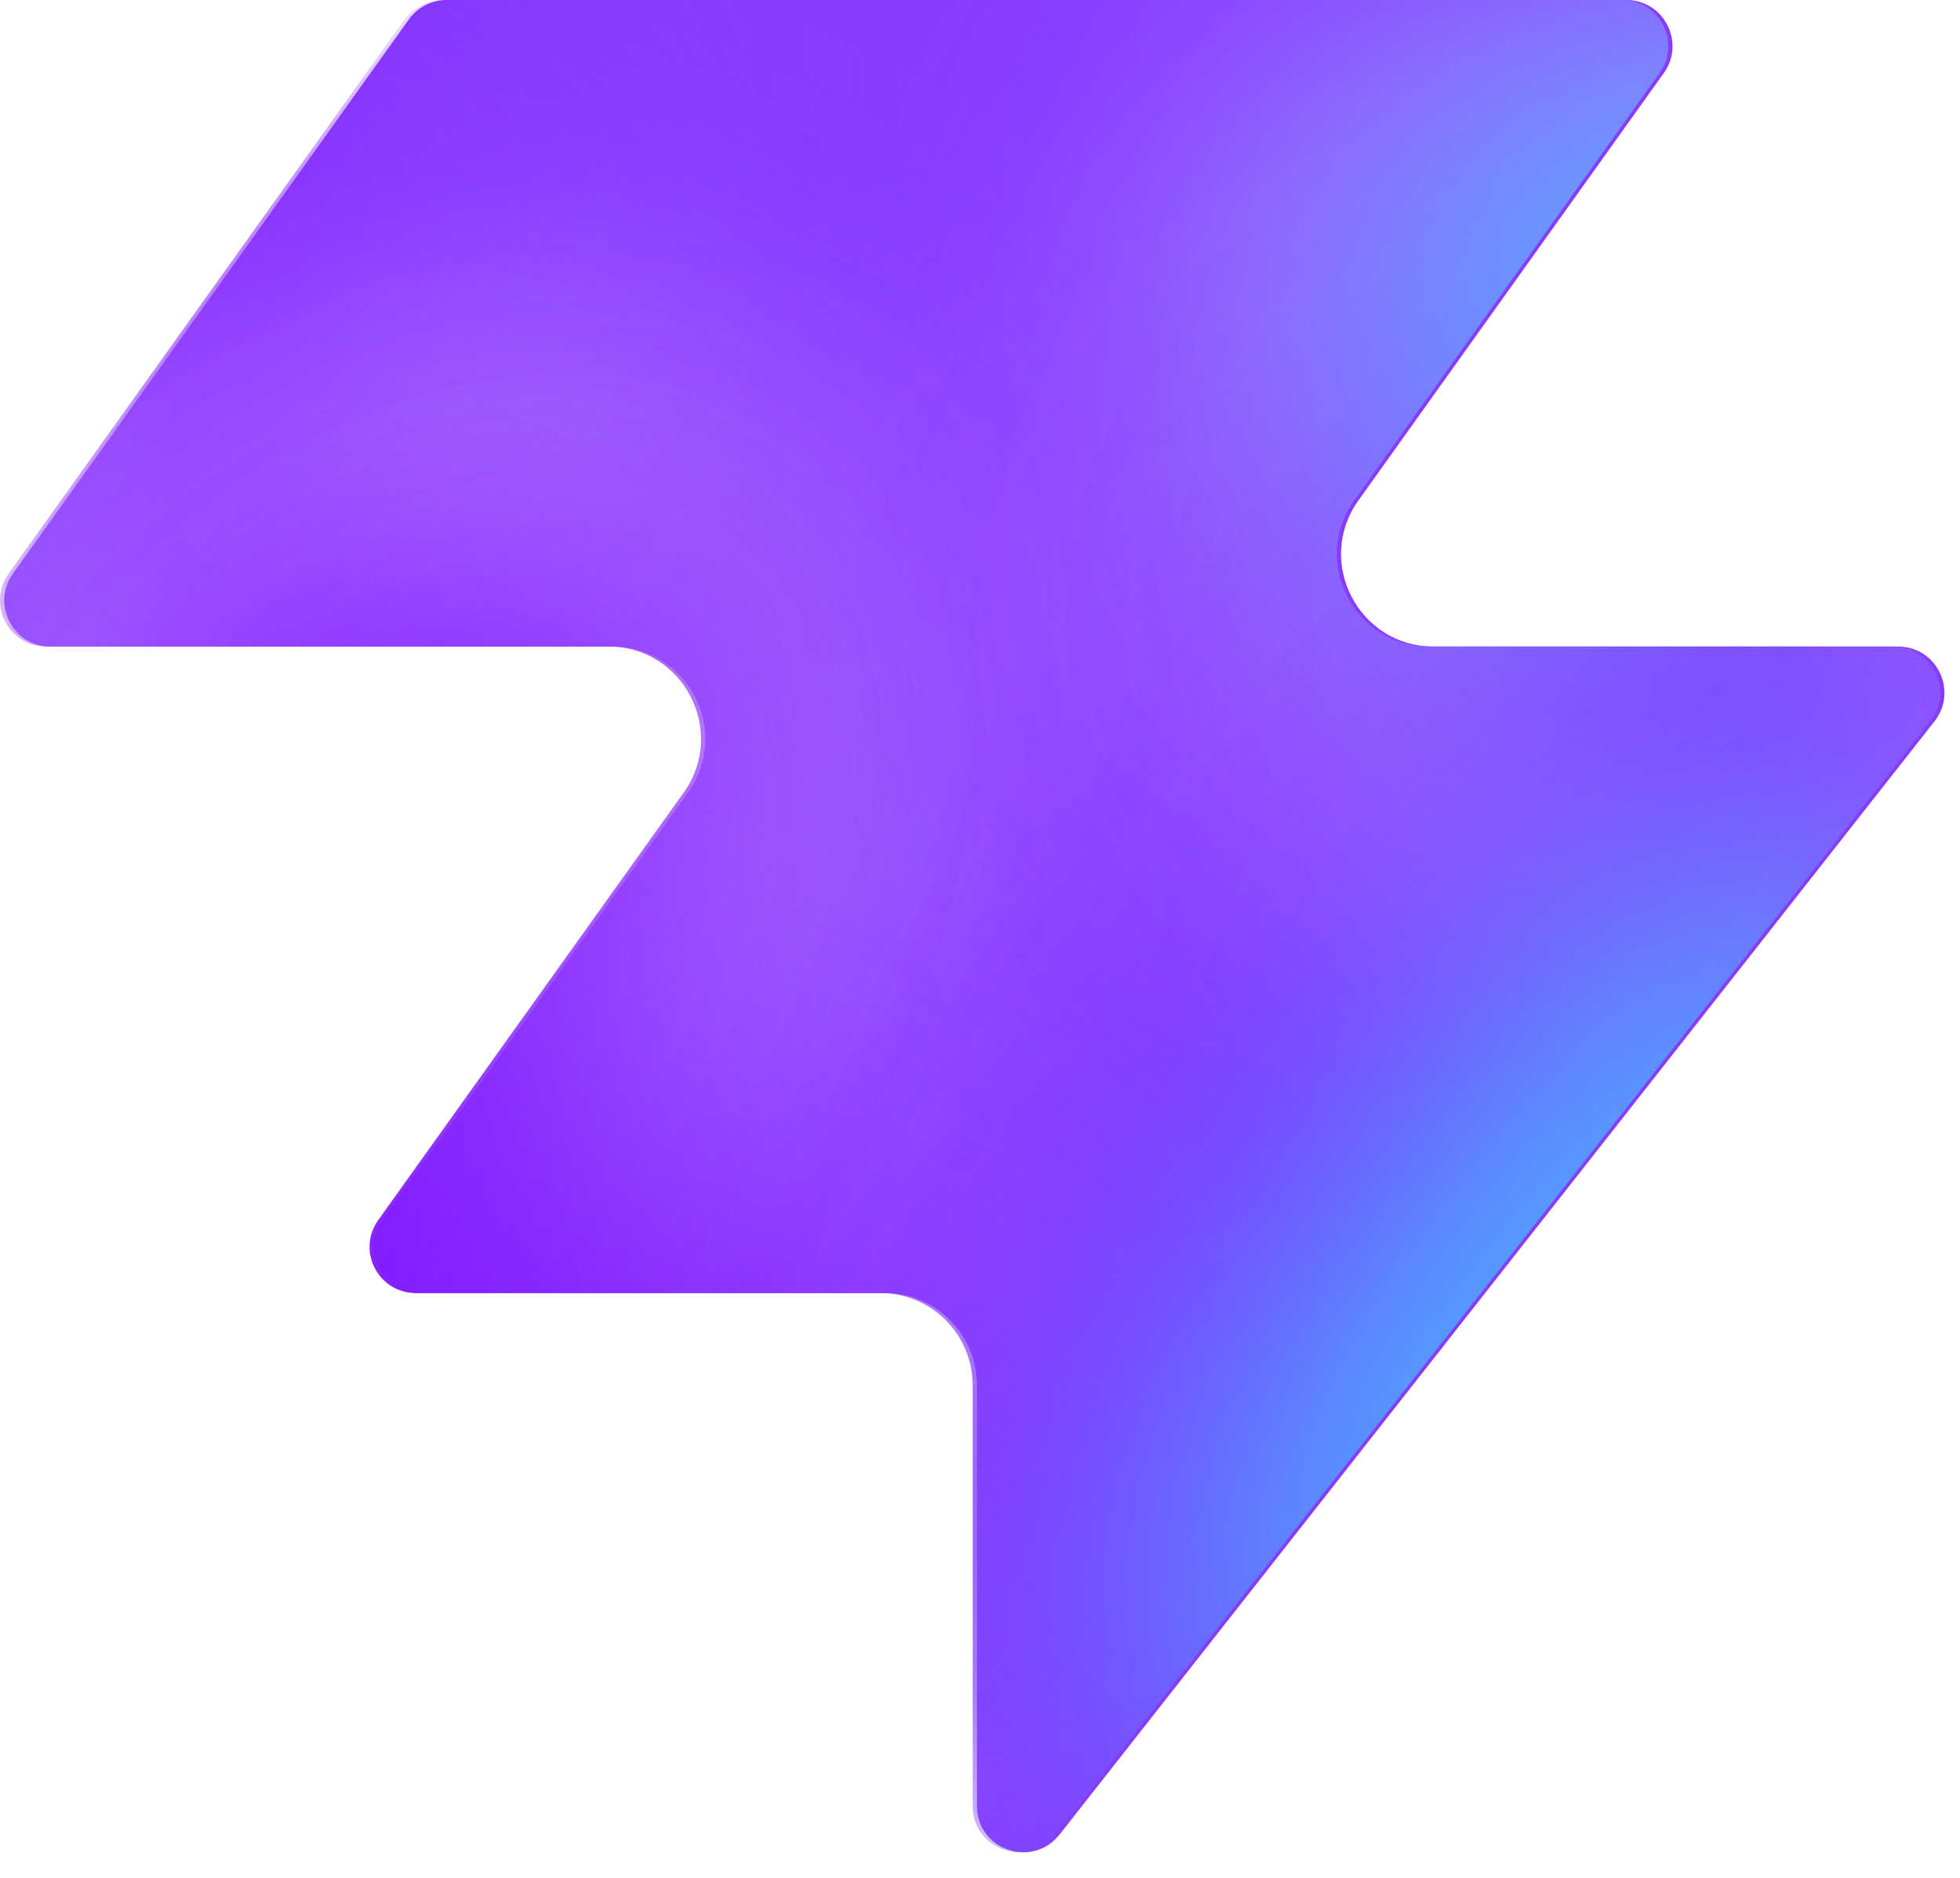
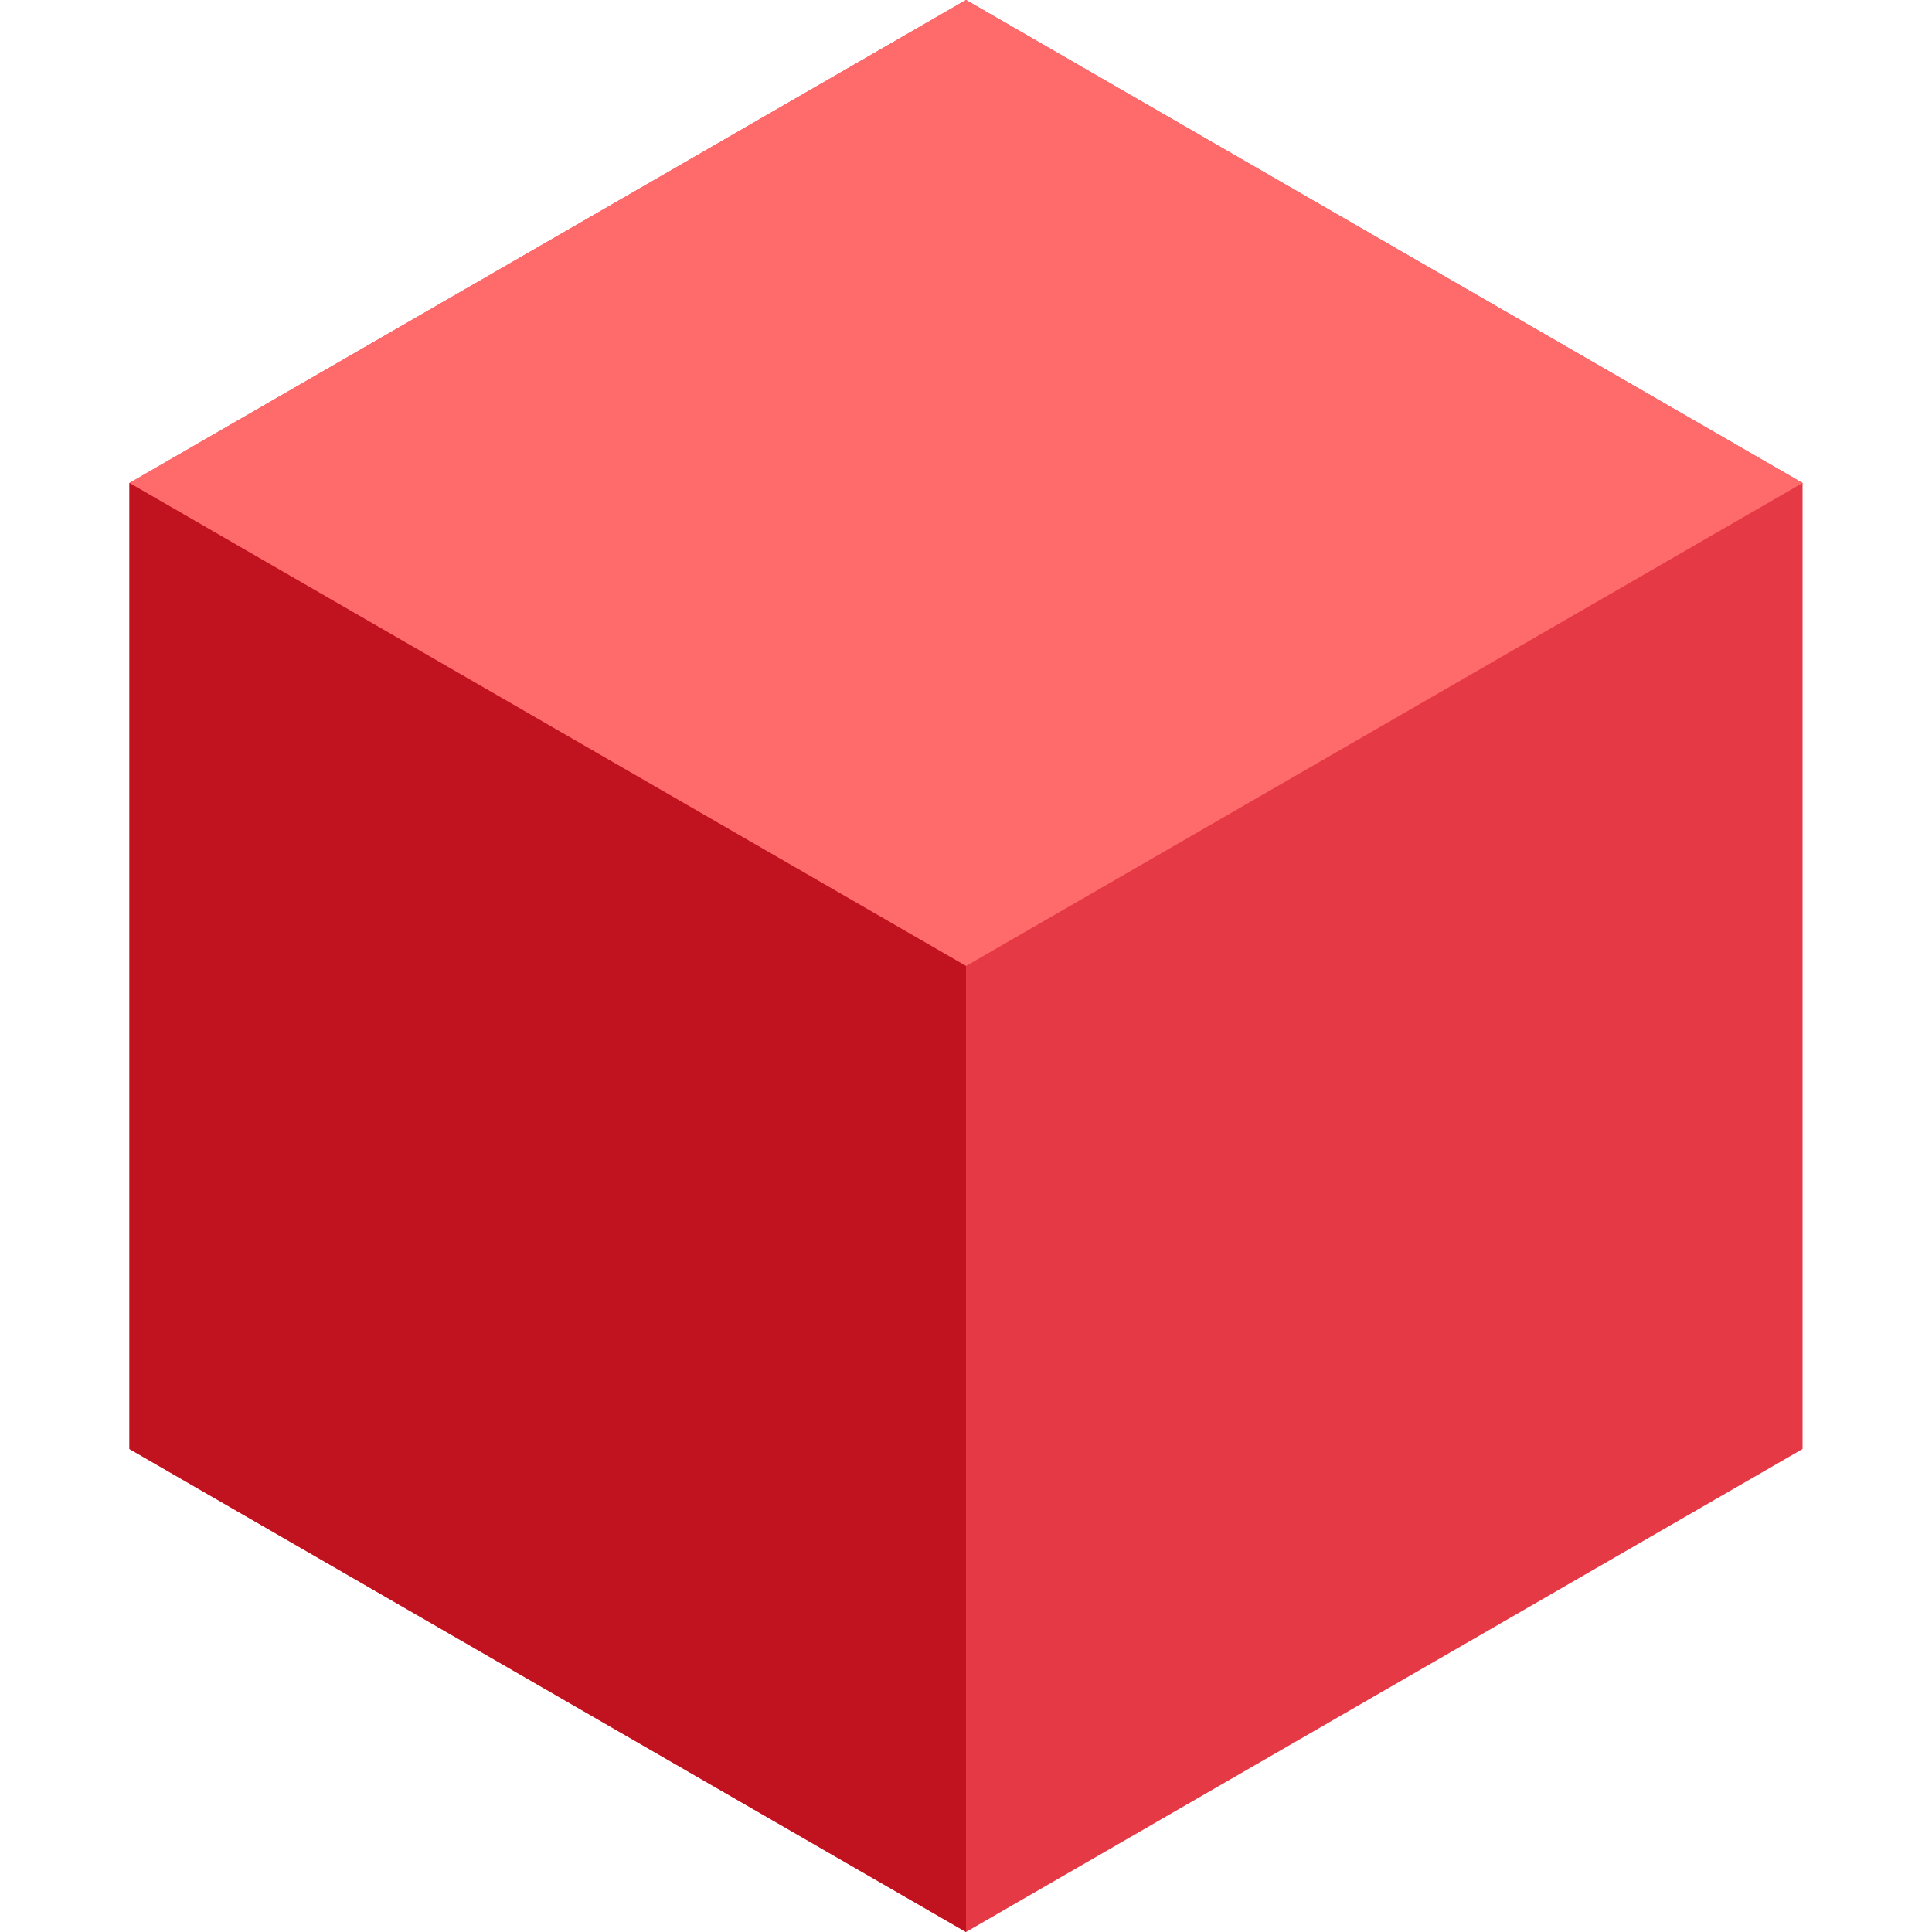
- <svg xmlns="http://www.w3.org/2000/svg" width="48" height="46" fill="none" viewBox="0 0 48 46">
-   <path fill="#863bff" d="M25.946 44.938c-.664.845-2.021.375-2.021-.698V33.937a2.26 2.26 0 0 0-2.262-2.262H10.287c-.92 0-1.456-1.04-.92-1.788l7.48-10.471c1.07-1.497 0-3.578-1.842-3.578H1.237c-.92 0-1.456-1.04-.92-1.788L10.013.474c.214-.297.556-.474.92-.474h28.894c.92 0 1.456 1.04.92 1.788l-7.48 10.471c-1.07 1.498 0 3.579 1.842 3.579h11.377c.943 0 1.473 1.088.89 1.83L25.947 44.94z" style="fill:#863bff;fill:color(display-p3 .525 .23 1);fill-opacity:1" />
-   <mask id="a" width="48" height="46" x="0" y="0" maskUnits="userSpaceOnUse" style="mask-type:alpha">
-     <path fill="#000" d="M25.842 44.938c-.664.844-2.021.375-2.021-.698V33.937a2.26 2.26 0 0 0-2.262-2.262H10.183c-.92 0-1.456-1.04-.92-1.788l7.48-10.471c1.07-1.498 0-3.579-1.842-3.579H1.133c-.92 0-1.456-1.04-.92-1.787L9.91.473c.214-.297.556-.474.92-.474h28.894c.92 0 1.456 1.04.92 1.788l-7.48 10.471c-1.07 1.498 0 3.578 1.842 3.578h11.377c.943 0 1.473 1.088.89 1.832L25.843 44.94z" style="fill:#000;fill-opacity:1" />
-   </mask>
-   <g mask="url(#a)">
-     <g filter="url(#b)">
-       <ellipse cx="5.508" cy="14.704" fill="#ede6ff" rx="5.508" ry="14.704" style="fill:#ede6ff;fill:color(display-p3 .927 .903 1);fill-opacity:1" transform="matrix(.00324 1 1 -.00324 -4.47 31.516)" />
-     </g>
-     <g filter="url(#c)">
-       <ellipse cx="10.399" cy="29.851" fill="#ede6ff" rx="10.399" ry="29.851" style="fill:#ede6ff;fill:color(display-p3 .927 .903 1);fill-opacity:1" transform="matrix(.00324 1 1 -.00324 -39.328 7.883)" />
-     </g>
-     <g filter="url(#d)">
-       <ellipse cx="5.508" cy="30.487" fill="#7e14ff" rx="5.508" ry="30.487" style="fill:#7e14ff;fill:color(display-p3 .492 .077 1);fill-opacity:1" transform="rotate(89.814 -25.913 -14.639)scale(1 -1)" />
-     </g>
-     <g filter="url(#e)">
-       <ellipse cx="5.508" cy="30.599" fill="#7e14ff" rx="5.508" ry="30.599" style="fill:#7e14ff;fill:color(display-p3 .492 .077 1);fill-opacity:1" transform="rotate(89.814 -32.644 -3.334)scale(1 -1)" />
-     </g>
-     <g filter="url(#f)">
-       <ellipse cx="5.508" cy="30.599" fill="#7e14ff" rx="5.508" ry="30.599" style="fill:#7e14ff;fill:color(display-p3 .492 .077 1);fill-opacity:1" transform="matrix(.00324 1 1 -.00324 -34.34 30.47)" />
-     </g>
-     <g filter="url(#g)">
-       <ellipse cx="14.072" cy="22.078" fill="#ede6ff" rx="14.072" ry="22.078" style="fill:#ede6ff;fill:color(display-p3 .927 .903 1);fill-opacity:1" transform="rotate(93.35 24.506 48.493)scale(-1 1)" />
-     </g>
-     <g filter="url(#h)">
-       <ellipse cx="3.47" cy="21.501" fill="#7e14ff" rx="3.47" ry="21.501" style="fill:#7e14ff;fill:color(display-p3 .492 .077 1);fill-opacity:1" transform="rotate(89.009 28.708 47.59)scale(-1 1)" />
-     </g>
-     <g filter="url(#i)">
-       <ellipse cx="3.47" cy="21.501" fill="#7e14ff" rx="3.47" ry="21.501" style="fill:#7e14ff;fill:color(display-p3 .492 .077 1);fill-opacity:1" transform="rotate(89.009 28.708 47.59)scale(-1 1)" />
-     </g>
-     <g filter="url(#j)">
-       <ellipse cx=".387" cy="8.972" fill="#7e14ff" rx="4.407" ry="29.108" style="fill:#7e14ff;fill:color(display-p3 .492 .077 1);fill-opacity:1" transform="rotate(39.51 .387 8.972)" />
-     </g>
-     <g filter="url(#k)">
-       <ellipse cx="47.523" cy="-6.092" fill="#7e14ff" rx="4.407" ry="29.108" style="fill:#7e14ff;fill:color(display-p3 .492 .077 1);fill-opacity:1" transform="rotate(37.892 47.523 -6.092)" />
-     </g>
-     <g filter="url(#l)">
-       <ellipse cx="41.412" cy="6.333" fill="#47bfff" rx="5.971" ry="9.665" style="fill:#47bfff;fill:color(display-p3 .28 .748 1);fill-opacity:1" transform="rotate(37.892 41.412 6.333)" />
-     </g>
-     <g filter="url(#m)">
-       <ellipse cx="-1.879" cy="38.332" fill="#7e14ff" rx="4.407" ry="29.108" style="fill:#7e14ff;fill:color(display-p3 .492 .077 1);fill-opacity:1" transform="rotate(37.892 -1.88 38.332)" />
-     </g>
-     <g filter="url(#n)">
-       <ellipse cx="-1.879" cy="38.332" fill="#7e14ff" rx="4.407" ry="29.108" style="fill:#7e14ff;fill:color(display-p3 .492 .077 1);fill-opacity:1" transform="rotate(37.892 -1.88 38.332)" />
-     </g>
-     <g filter="url(#o)">
-       <ellipse cx="35.651" cy="29.907" fill="#7e14ff" rx="4.407" ry="29.108" style="fill:#7e14ff;fill:color(display-p3 .492 .077 1);fill-opacity:1" transform="rotate(37.892 35.651 29.907)" />
-     </g>
-     <g filter="url(#p)">
-       <ellipse cx="38.418" cy="32.4" fill="#47bfff" rx="5.971" ry="15.297" style="fill:#47bfff;fill:color(display-p3 .28 .748 1);fill-opacity:1" transform="rotate(37.892 38.418 32.4)" />
-     </g>
-   </g>
-   <defs>
-     <filter id="b" width="60.045" height="41.654" x="-19.77" y="16.149" color-interpolation-filters="sRGB" filterUnits="userSpaceOnUse">
-       <feFlood flood-opacity="0" result="BackgroundImageFix" />
-       <feBlend in="SourceGraphic" in2="BackgroundImageFix" result="shape" />
-       <feGaussianBlur result="effect1_foregroundBlur_2002_17158" stdDeviation="7.659" />
-     </filter>
-     <filter id="c" width="90.34" height="51.437" x="-54.613" y="-7.533" color-interpolation-filters="sRGB" filterUnits="userSpaceOnUse">
-       <feFlood flood-opacity="0" result="BackgroundImageFix" />
-       <feBlend in="SourceGraphic" in2="BackgroundImageFix" result="shape" />
-       <feGaussianBlur result="effect1_foregroundBlur_2002_17158" stdDeviation="7.659" />
-     </filter>
-     <filter id="d" width="79.355" height="29.4" x="-49.64" y="2.03" color-interpolation-filters="sRGB" filterUnits="userSpaceOnUse">
-       <feFlood flood-opacity="0" result="BackgroundImageFix" />
-       <feBlend in="SourceGraphic" in2="BackgroundImageFix" result="shape" />
-       <feGaussianBlur result="effect1_foregroundBlur_2002_17158" stdDeviation="4.596" />
-     </filter>
-     <filter id="e" width="79.579" height="29.4" x="-45.045" y="20.029" color-interpolation-filters="sRGB" filterUnits="userSpaceOnUse">
-       <feFlood flood-opacity="0" result="BackgroundImageFix" />
-       <feBlend in="SourceGraphic" in2="BackgroundImageFix" result="shape" />
-       <feGaussianBlur result="effect1_foregroundBlur_2002_17158" stdDeviation="4.596" />
-     </filter>
-     <filter id="f" width="79.579" height="29.4" x="-43.513" y="21.178" color-interpolation-filters="sRGB" filterUnits="userSpaceOnUse">
-       <feFlood flood-opacity="0" result="BackgroundImageFix" />
-       <feBlend in="SourceGraphic" in2="BackgroundImageFix" result="shape" />
-       <feGaussianBlur result="effect1_foregroundBlur_2002_17158" stdDeviation="4.596" />
-     </filter>
-     <filter id="g" width="74.749" height="58.852" x="15.756" y="-17.901" color-interpolation-filters="sRGB" filterUnits="userSpaceOnUse">
-       <feFlood flood-opacity="0" result="BackgroundImageFix" />
-       <feBlend in="SourceGraphic" in2="BackgroundImageFix" result="shape" />
-       <feGaussianBlur result="effect1_foregroundBlur_2002_17158" stdDeviation="7.659" />
-     </filter>
-     <filter id="h" width="61.377" height="25.362" x="23.548" y="2.284" color-interpolation-filters="sRGB" filterUnits="userSpaceOnUse">
-       <feFlood flood-opacity="0" result="BackgroundImageFix" />
-       <feBlend in="SourceGraphic" in2="BackgroundImageFix" result="shape" />
-       <feGaussianBlur result="effect1_foregroundBlur_2002_17158" stdDeviation="4.596" />
-     </filter>
-     <filter id="i" width="61.377" height="25.362" x="23.548" y="2.284" color-interpolation-filters="sRGB" filterUnits="userSpaceOnUse">
-       <feFlood flood-opacity="0" result="BackgroundImageFix" />
-       <feBlend in="SourceGraphic" in2="BackgroundImageFix" result="shape" />
-       <feGaussianBlur result="effect1_foregroundBlur_2002_17158" stdDeviation="4.596" />
-     </filter>
-     <filter id="j" width="56.045" height="63.649" x="-27.636" y="-22.853" color-interpolation-filters="sRGB" filterUnits="userSpaceOnUse">
-       <feFlood flood-opacity="0" result="BackgroundImageFix" />
-       <feBlend in="SourceGraphic" in2="BackgroundImageFix" result="shape" />
-       <feGaussianBlur result="effect1_foregroundBlur_2002_17158" stdDeviation="4.596" />
-     </filter>
-     <filter id="k" width="54.814" height="64.646" x="20.116" y="-38.415" color-interpolation-filters="sRGB" filterUnits="userSpaceOnUse">
-       <feFlood flood-opacity="0" result="BackgroundImageFix" />
-       <feBlend in="SourceGraphic" in2="BackgroundImageFix" result="shape" />
-       <feGaussianBlur result="effect1_foregroundBlur_2002_17158" stdDeviation="4.596" />
-     </filter>
-     <filter id="l" width="33.541" height="35.313" x="24.641" y="-11.323" color-interpolation-filters="sRGB" filterUnits="userSpaceOnUse">
-       <feFlood flood-opacity="0" result="BackgroundImageFix" />
-       <feBlend in="SourceGraphic" in2="BackgroundImageFix" result="shape" />
-       <feGaussianBlur result="effect1_foregroundBlur_2002_17158" stdDeviation="4.596" />
-     </filter>
-     <filter id="m" width="54.814" height="64.646" x="-29.286" y="6.009" color-interpolation-filters="sRGB" filterUnits="userSpaceOnUse">
-       <feFlood flood-opacity="0" result="BackgroundImageFix" />
-       <feBlend in="SourceGraphic" in2="BackgroundImageFix" result="shape" />
-       <feGaussianBlur result="effect1_foregroundBlur_2002_17158" stdDeviation="4.596" />
-     </filter>
-     <filter id="n" width="54.814" height="64.646" x="-29.286" y="6.009" color-interpolation-filters="sRGB" filterUnits="userSpaceOnUse">
-       <feFlood flood-opacity="0" result="BackgroundImageFix" />
-       <feBlend in="SourceGraphic" in2="BackgroundImageFix" result="shape" />
-       <feGaussianBlur result="effect1_foregroundBlur_2002_17158" stdDeviation="4.596" />
-     </filter>
-     <filter id="o" width="54.814" height="64.646" x="8.244" y="-2.416" color-interpolation-filters="sRGB" filterUnits="userSpaceOnUse">
-       <feFlood flood-opacity="0" result="BackgroundImageFix" />
-       <feBlend in="SourceGraphic" in2="BackgroundImageFix" result="shape" />
-       <feGaussianBlur result="effect1_foregroundBlur_2002_17158" stdDeviation="4.596" />
-     </filter>
-     <filter id="p" width="39.409" height="43.623" x="18.713" y="10.588" color-interpolation-filters="sRGB" filterUnits="userSpaceOnUse">
-       <feFlood flood-opacity="0" result="BackgroundImageFix" />
-       <feBlend in="SourceGraphic" in2="BackgroundImageFix" result="shape" />
-       <feGaussianBlur result="effect1_foregroundBlur_2002_17158" stdDeviation="4.596" />
-     </filter>
-   </defs>
+ <svg xmlns="http://www.w3.org/2000/svg" viewBox="0 0 100 100">
+   <path d="M50 0 L93.3 25 L93.3 75 L50 100 L6.7 75 L6.7 25 Z" fill="#e63946" />
+   <path d="M50 0 L93.3 25 L50 50 L6.7 25 Z" fill="#ff6b6b" />
+   <path d="M6.7 25 L50 50 L50 100 L6.7 75 Z" fill="#c1121f" />
</svg>
